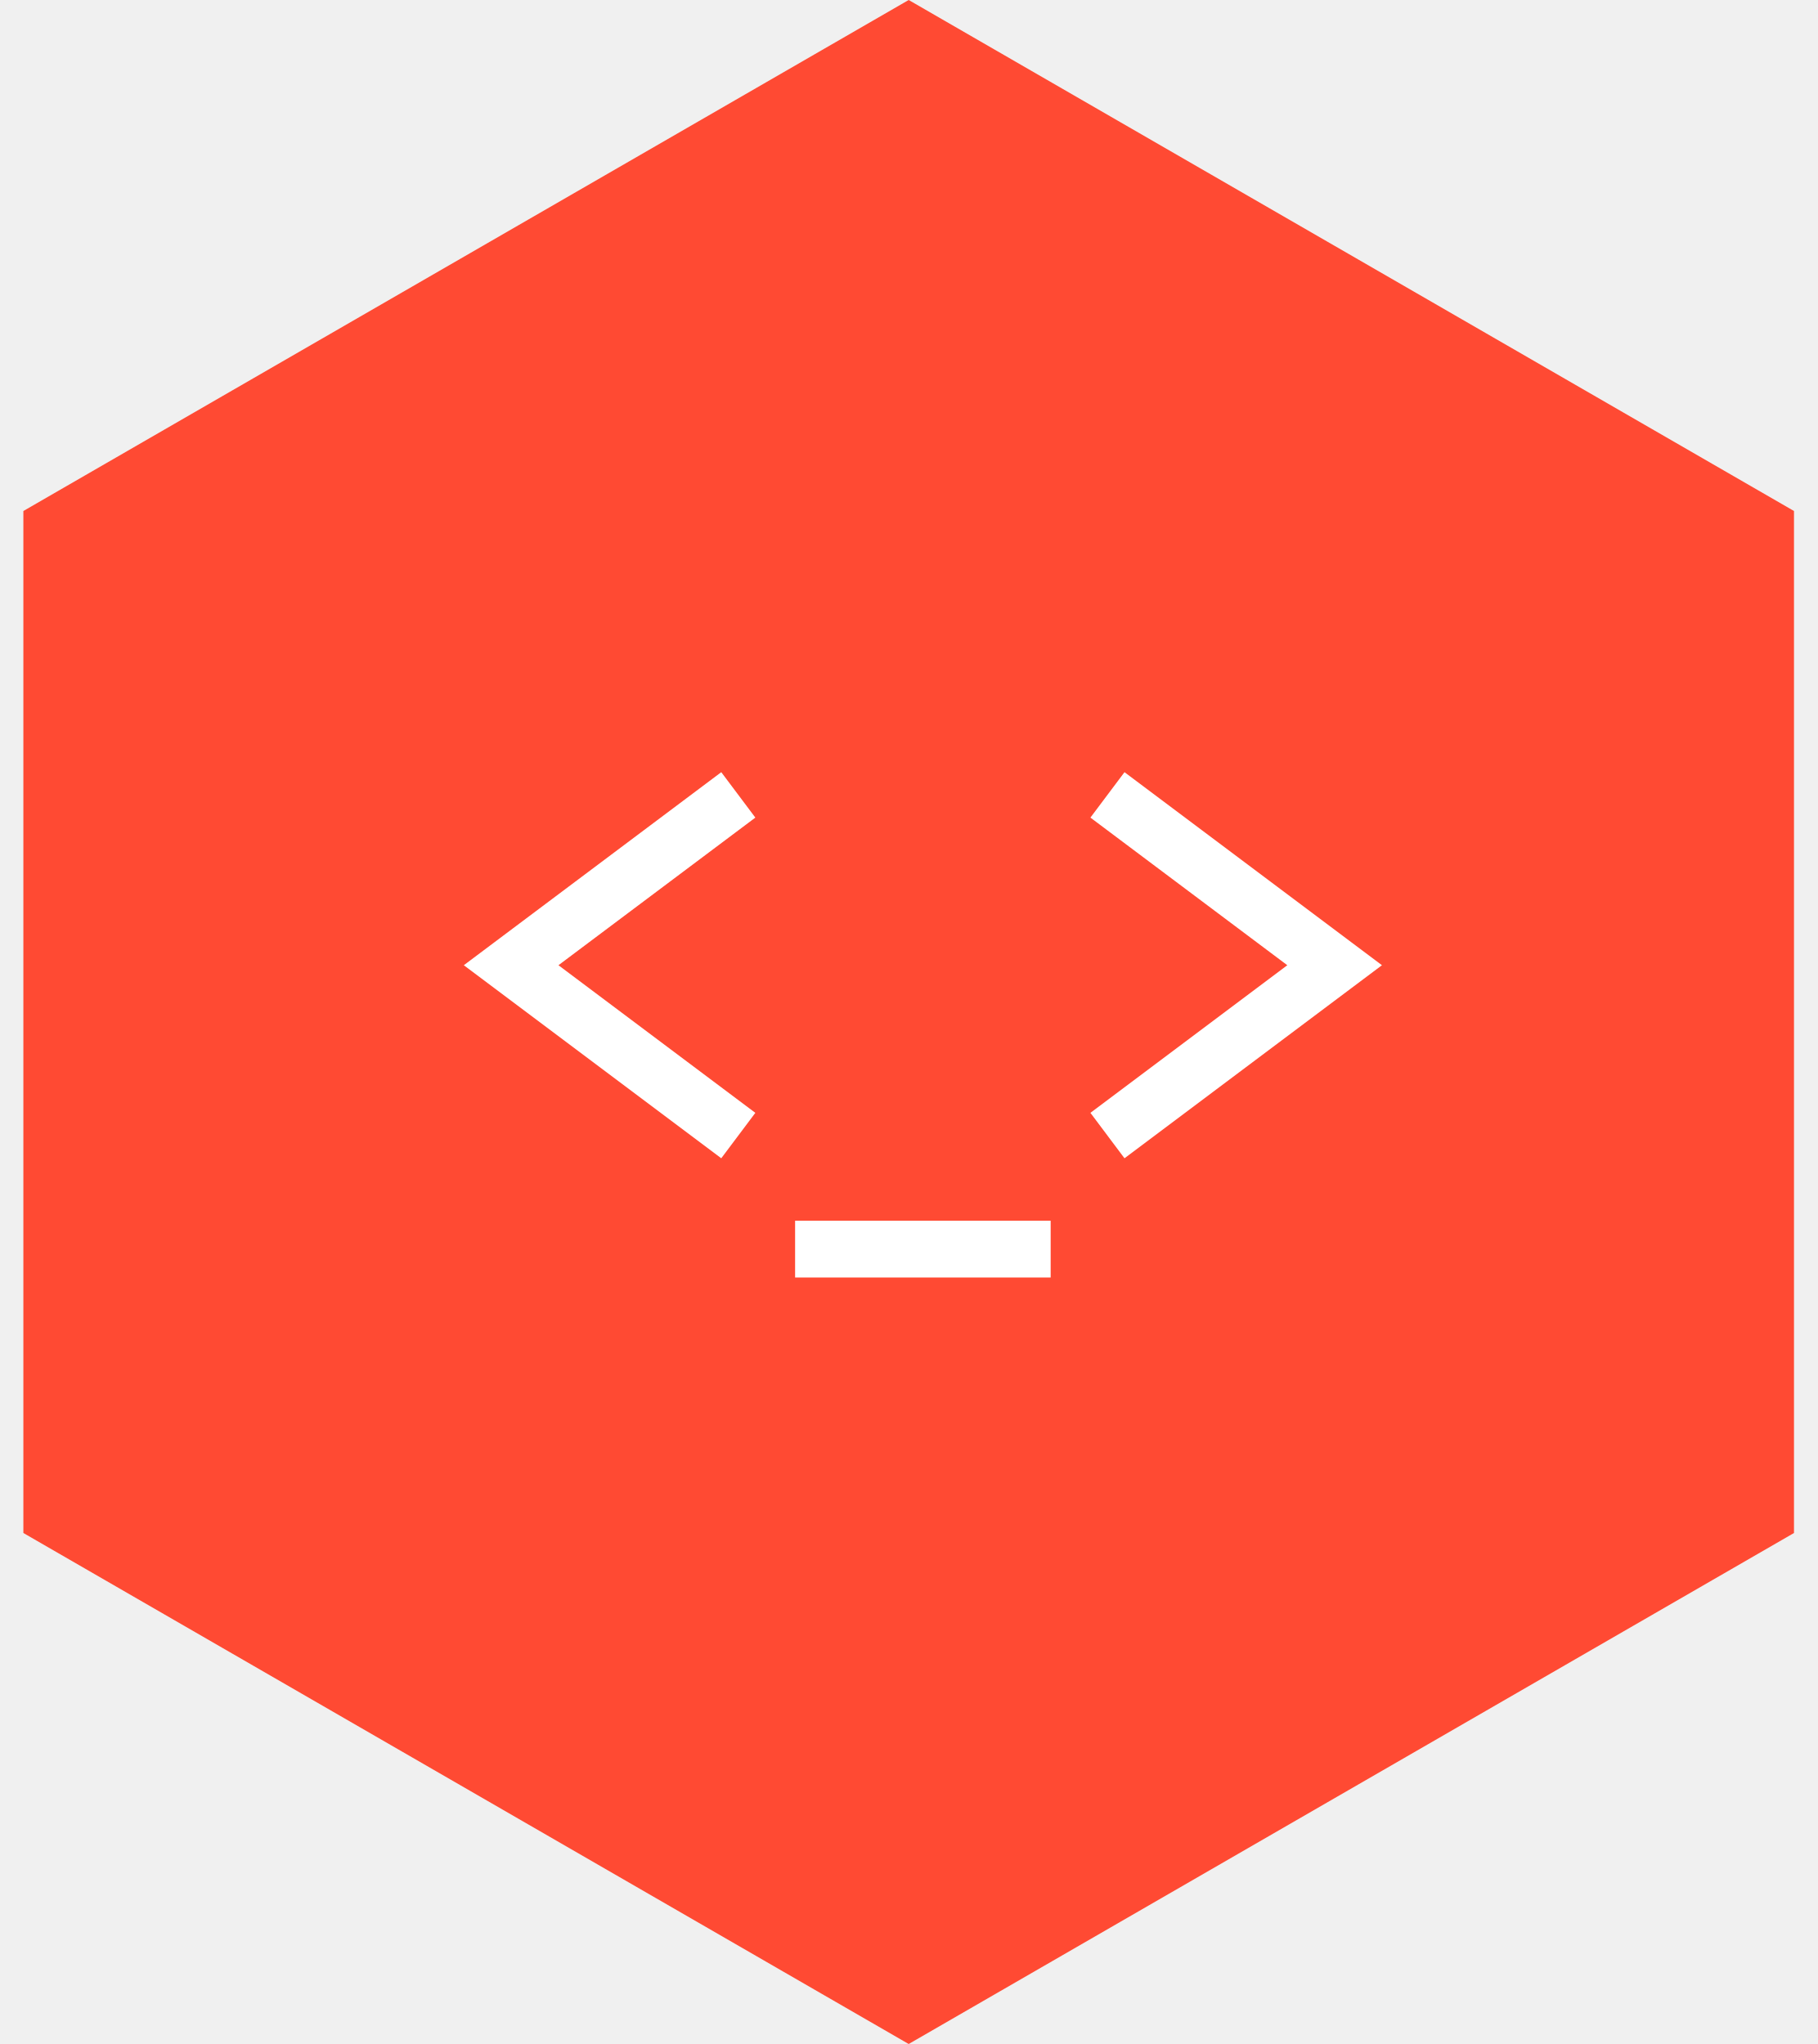
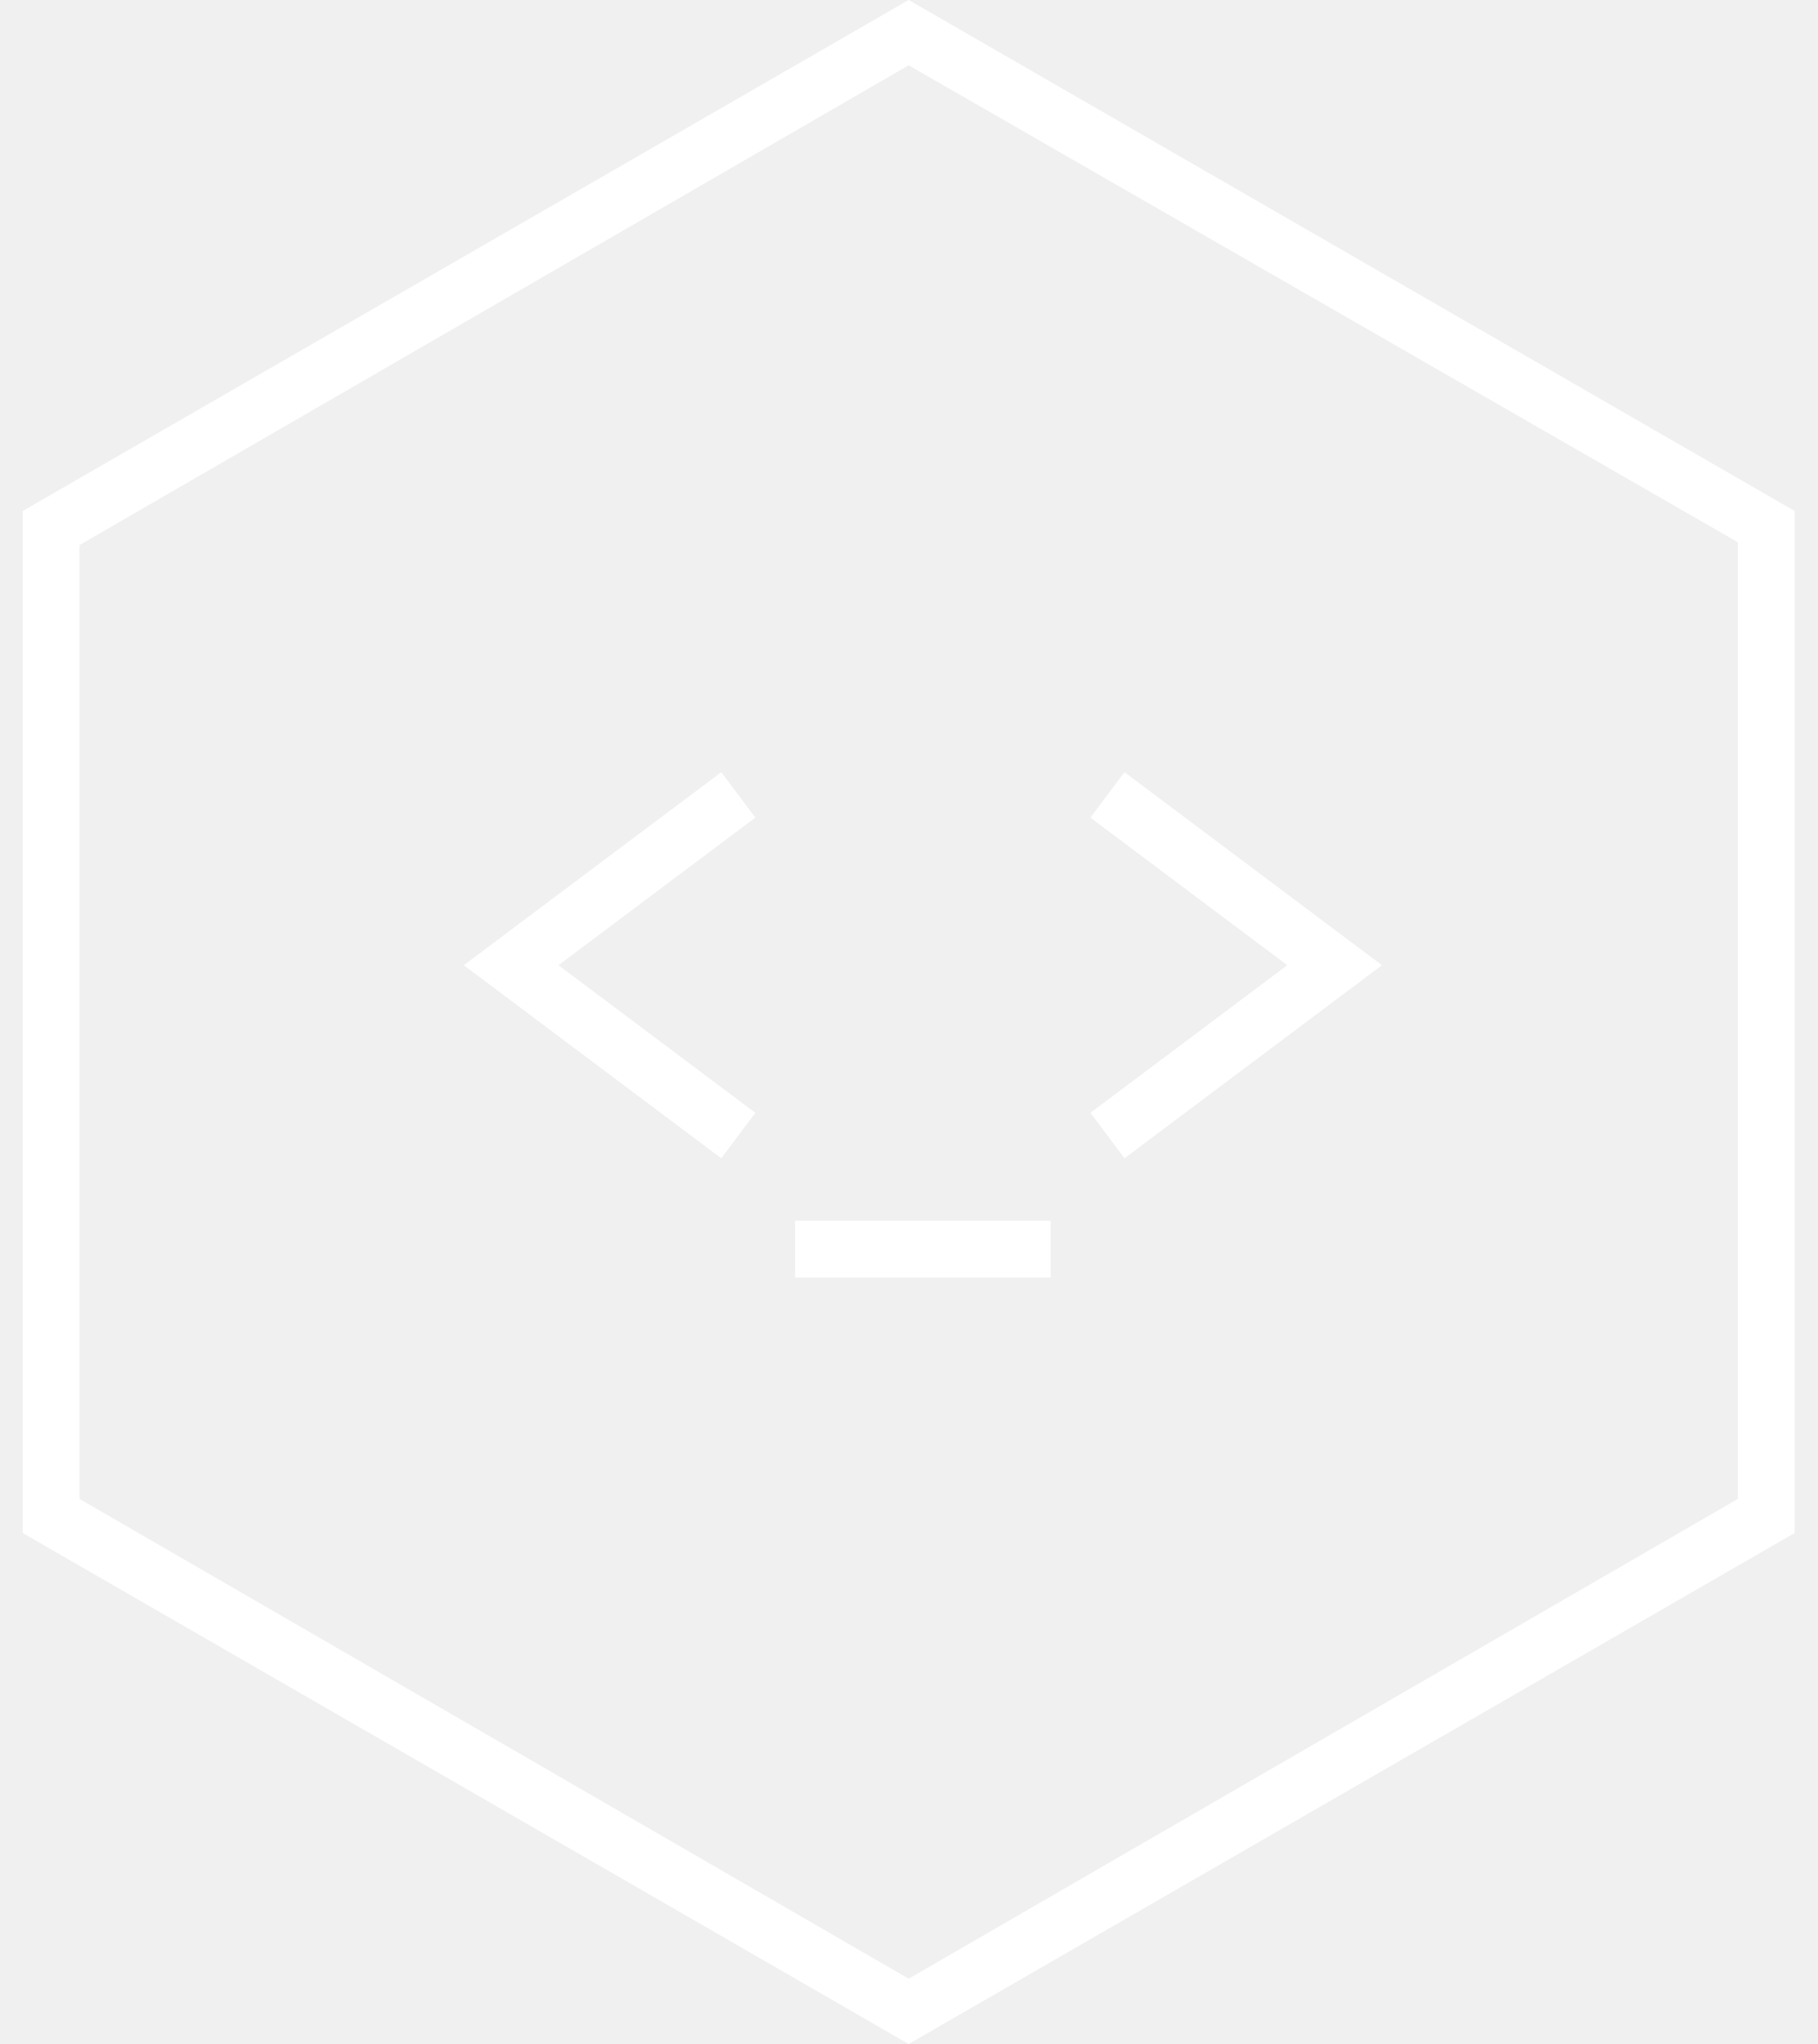
- <svg xmlns="http://www.w3.org/2000/svg" width="64px" height="72px" viewBox="0 0 64 72" version="1.1">
-   <g id="Page-1" stroke="none" stroke-width="1" fill="none" fill-rule="evenodd">
+ <svg xmlns="http://www.w3.org/2000/svg" version="1.1" id="Capa_1" x="0px" y="0px" viewBox="0 0 64 72" style="enable-background:new 0 0 64 72;" xml:space="preserve">
+   <style type="text/css">
+ 	.st0{fill:#FFFFFF;}
+ 	.st1{fill:none;stroke:#FFFFFF;stroke-width:2;}
+ </style>
+   <g id="Page-1">
    <g id="feature-icon-secondary" transform="translate(-4, 0)">
-       <polygon id="Polygon" fill="#FF4A33" points="36 0 67.177 18 67.177 54 36 72 4.823 54 4.823 18" />
+       <g id="Polygon">
+         <path class="st0" d="M36,2.3l29.2,16.8v33.7L36,69.7L6.8,52.8V19.2L36,2.3 M36,0L4.8,18v36L36,72l31.2-18V18L36,0L36,0z" />
+       </g>
      <g id="icon-copy" transform="translate(22, 28)">
-         <polyline id="path" stroke="#FFFFFF" stroke-width="2" points="8 -1.63709046e-11 1.00044417e-11 6 8 12" />
-         <polyline id="path" stroke="#FFFFFF" stroke-width="2" transform="translate(25, 6) rotate(-180) translate(-25, -6) " points="29 8.8817842e-16 21 6 29 12" />
-         <rect id="path" fill="#FFFFFF" fill-rule="nonzero" x="10" y="15" width="9" height="2" />
+         <polyline id="path" class="st1" points="8,0 0,6 8,12    " />
+         <polyline class="st1" points="21,12 29,6 21,0    " />
+         <rect x="10" y="15" class="st0" width="9" height="2" />
      </g>
    </g>
  </g>
</svg>
